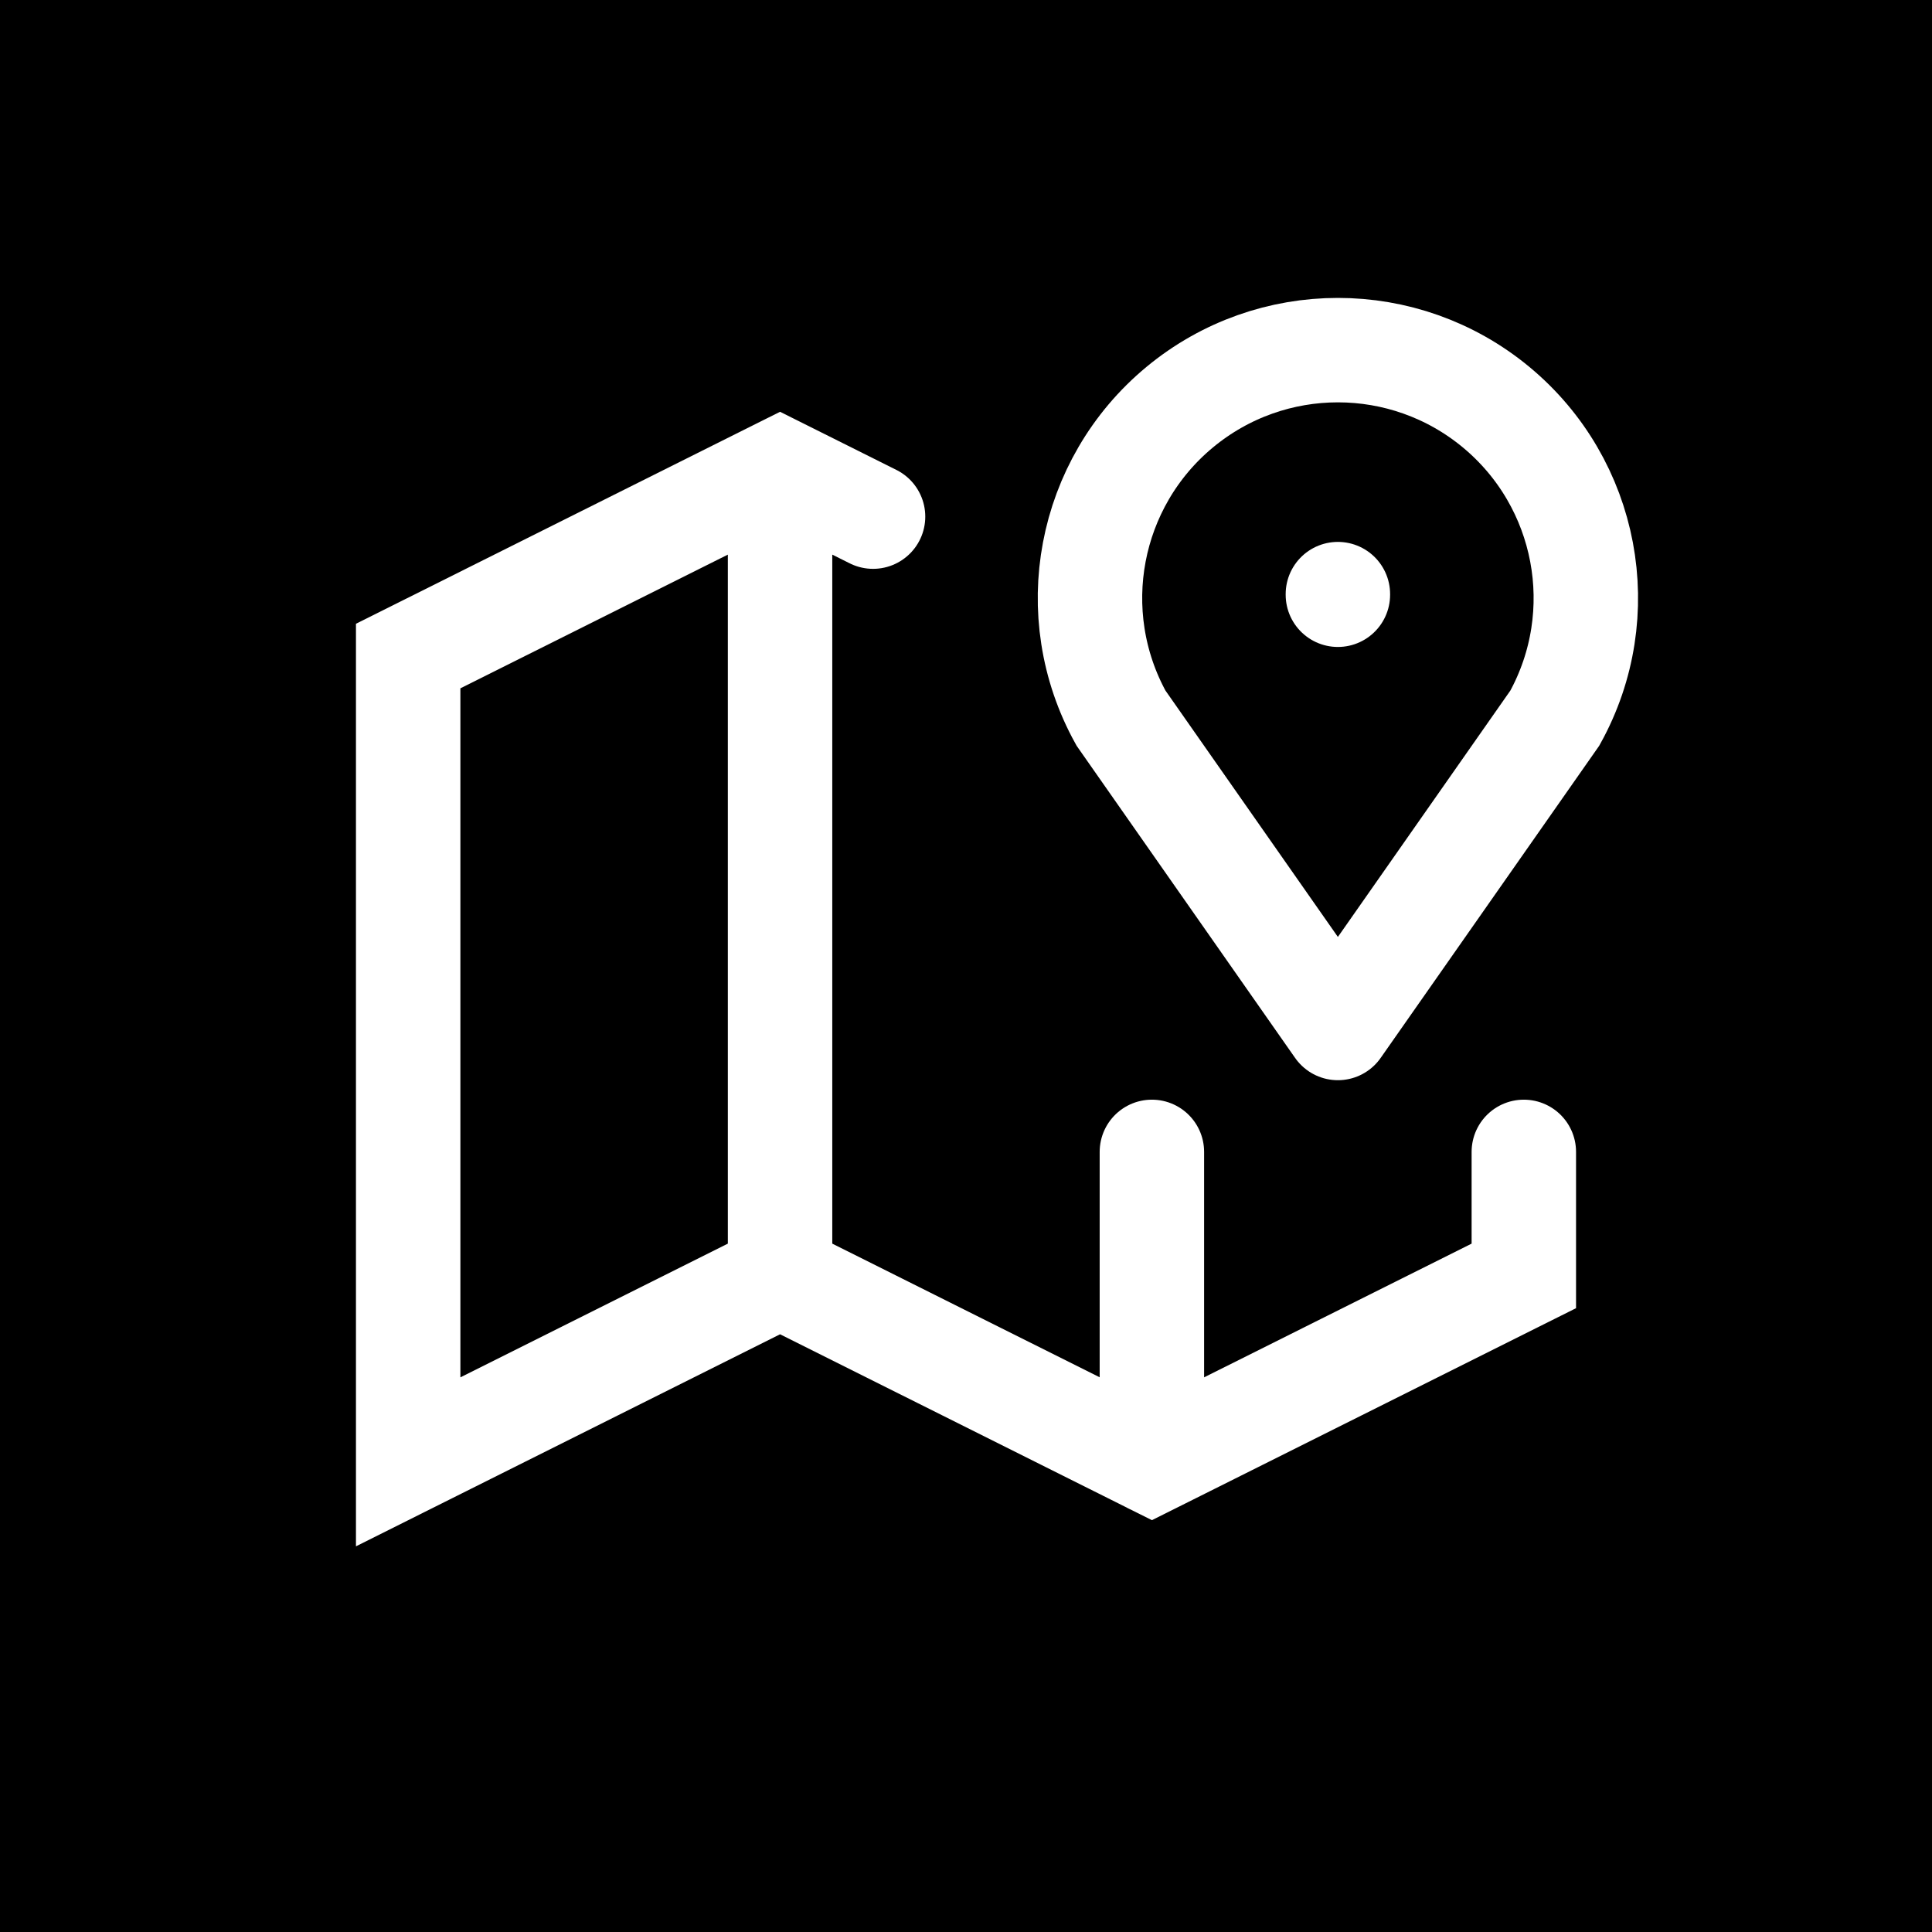
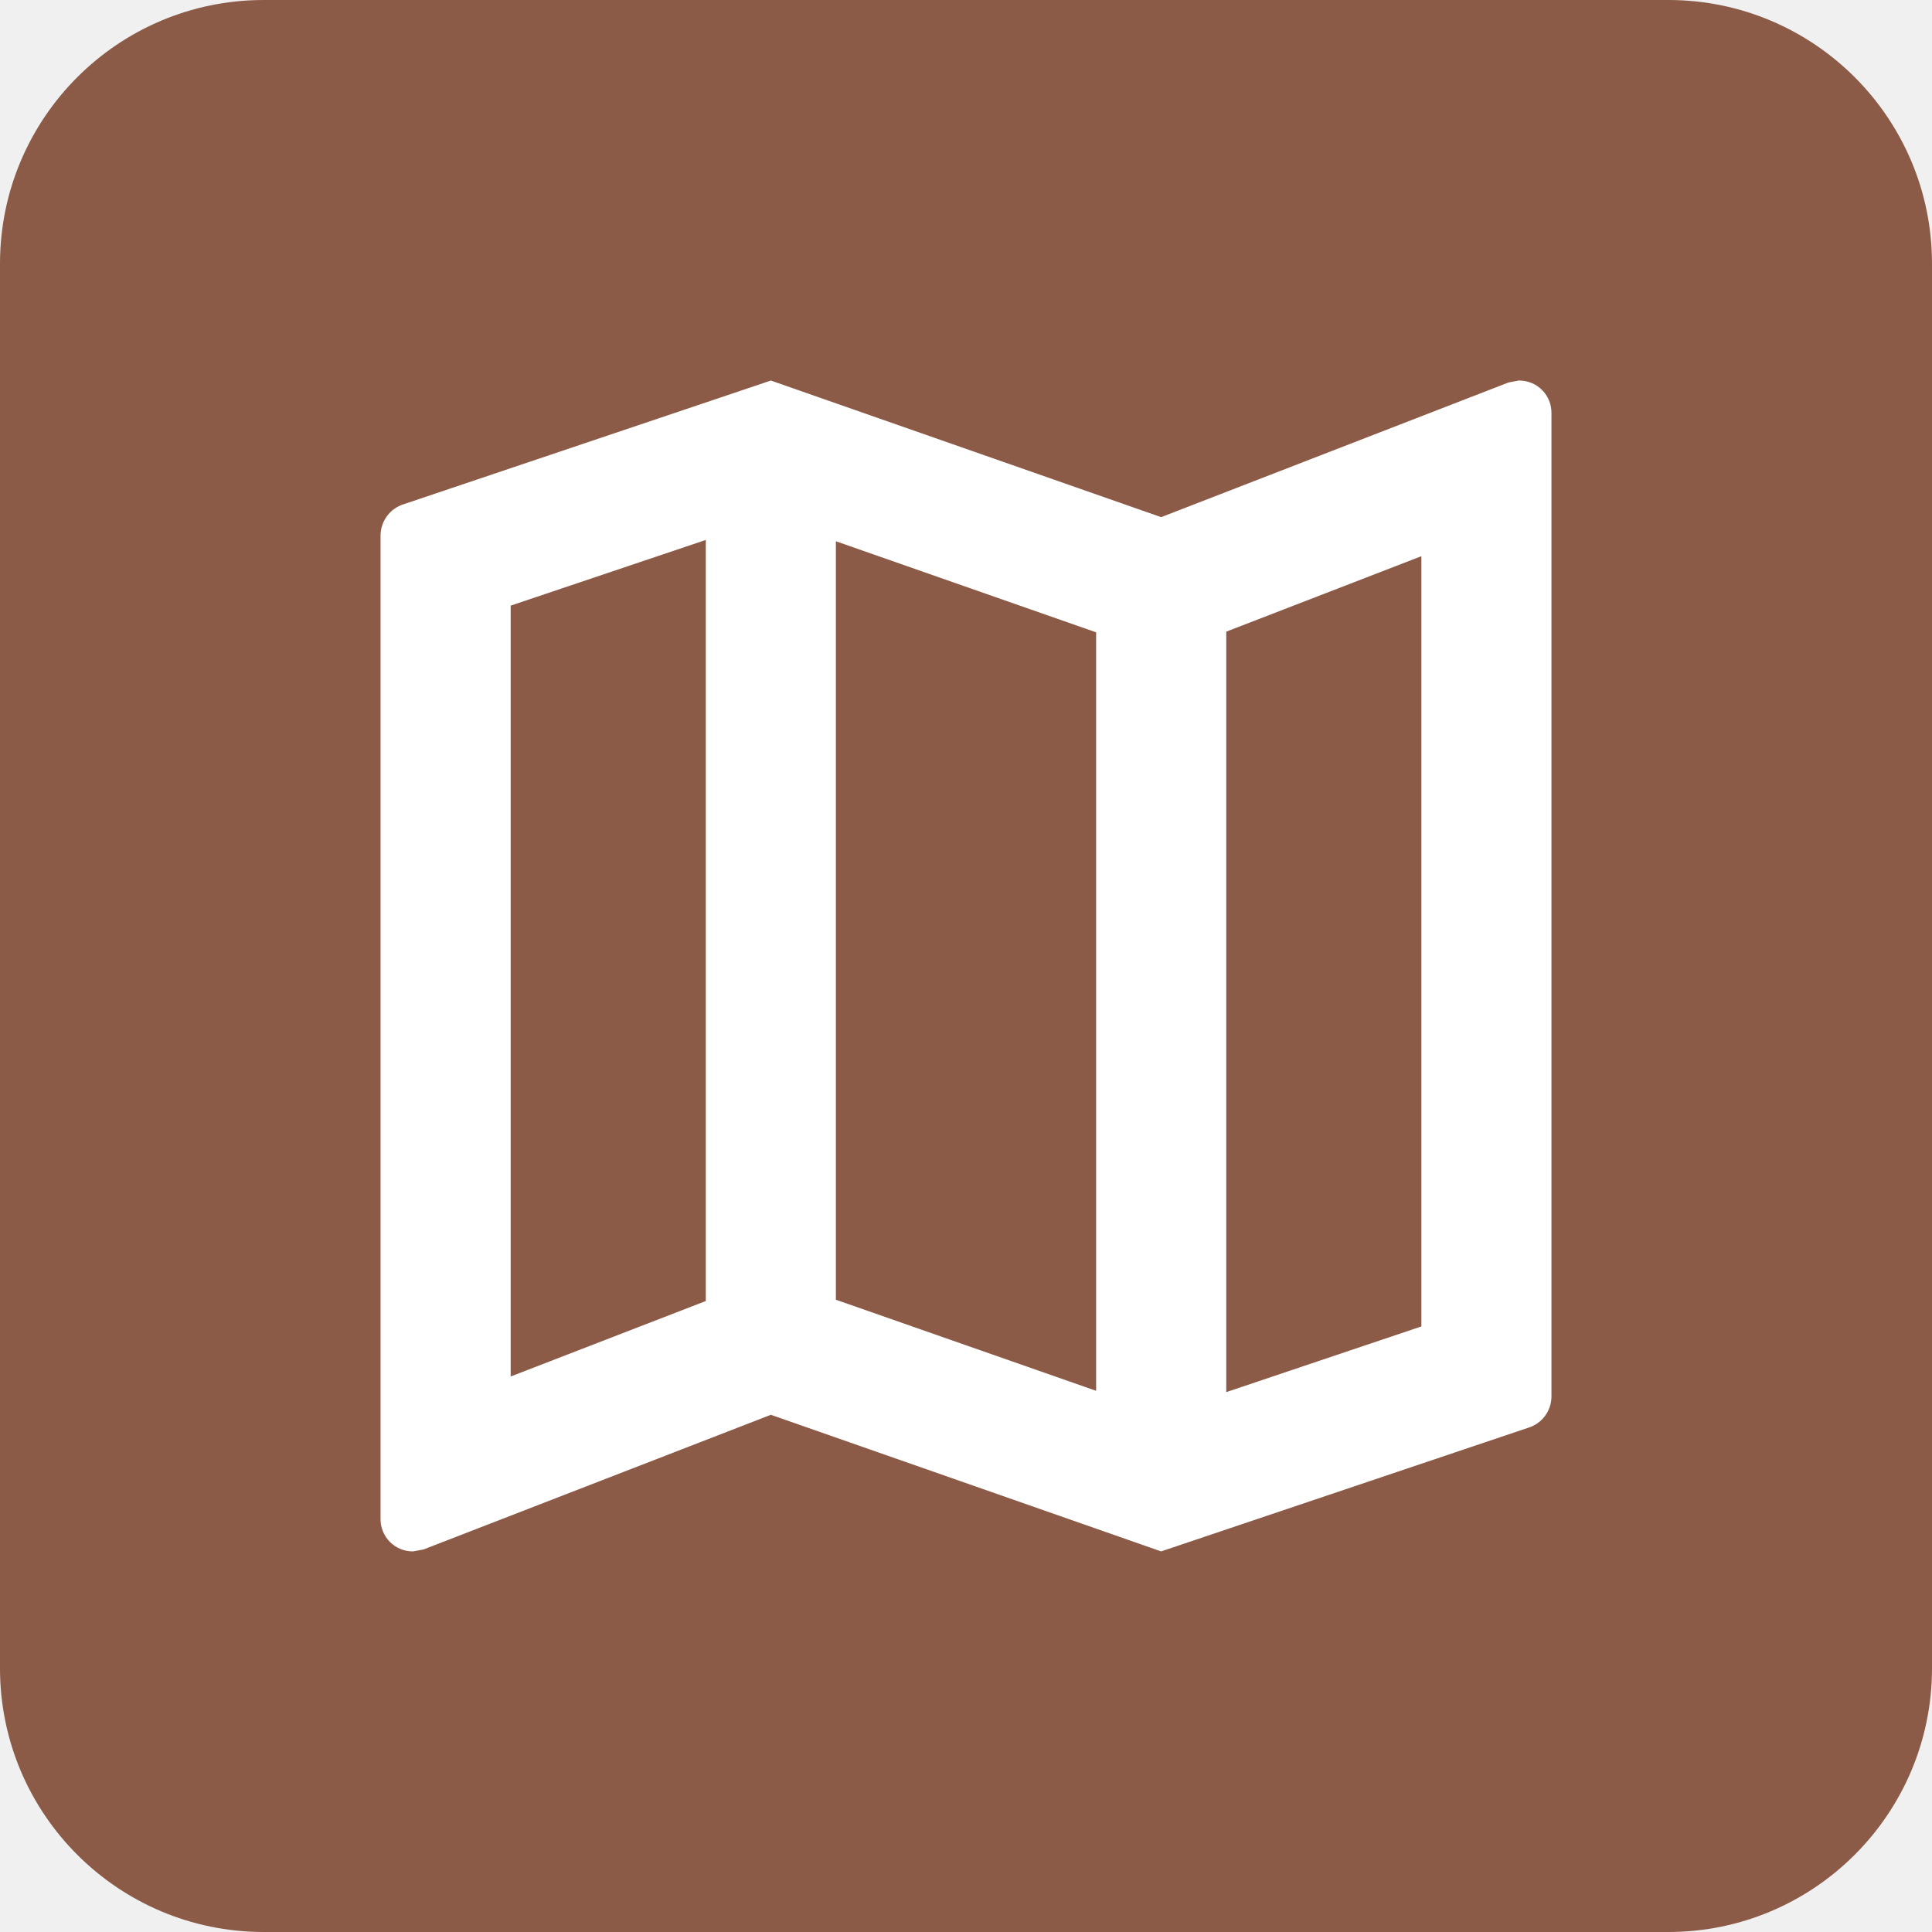
- <svg xmlns="http://www.w3.org/2000/svg" width="37" height="37">
+ <svg xmlns="http://www.w3.org/2000/svg" width="34" height="34">
  <g fill="none" fill-rule="evenodd">
-     <path stroke="#000" stroke-width="2" fill="#000" d="M1 1h35v35H1z" />
-     <path d="M4.256 4.256h28.488v28.488H4.256z" />
-     <path stroke="#FFF" stroke-width="2" stroke-linecap="round" d="M25.622 11.378v.012M25.622 19.687l-4.154-5.935a4.748 4.748 0 1 1 8.309 0l-4.155 5.935" />
-     <path stroke="#FFF" stroke-width="2" stroke-linecap="round" d="m16.72 9.894-1.781-.89-7.122 3.56v15.432l7.122-3.561 7.122 3.56 7.122-3.56V22.06M14.939 9.004v15.43M22.06 22.06v5.936" />
+     <path fill="#8B5B48" d="M34 4.636v24.727A4.642 4.642 0 0 1 29.364 34H4.636A4.642 4.642 0 0 1 0 29.363V4.636A4.641 4.641 0 0 1 4.636 0h24.728A4.641 4.641 0 0 1 34 4.636" />
+     <path fill="#FFF" d="m25.014 23.343-3.434 1.156V11.116l3.434-1.328v13.555Zm-5.724 1.133-4.58-1.603V9.525l4.58 1.603v13.348Zm-6.87-1.58-3.433 1.328V10.658l3.434-1.156v13.394Zm14.323-16.2h-.013l-.183.035-6.113 2.37-6.868-2.404-6.457 2.175a.579.579 0 0 0-.412.55V26.73a.566.566 0 0 0 .573.572l.183-.034 6.113-2.37 6.868 2.404 6.457-2.175a.576.576 0 0 0 .412-.55V7.27a.566.566 0 0 0-.56-.573Z" />
  </g>
</svg>
